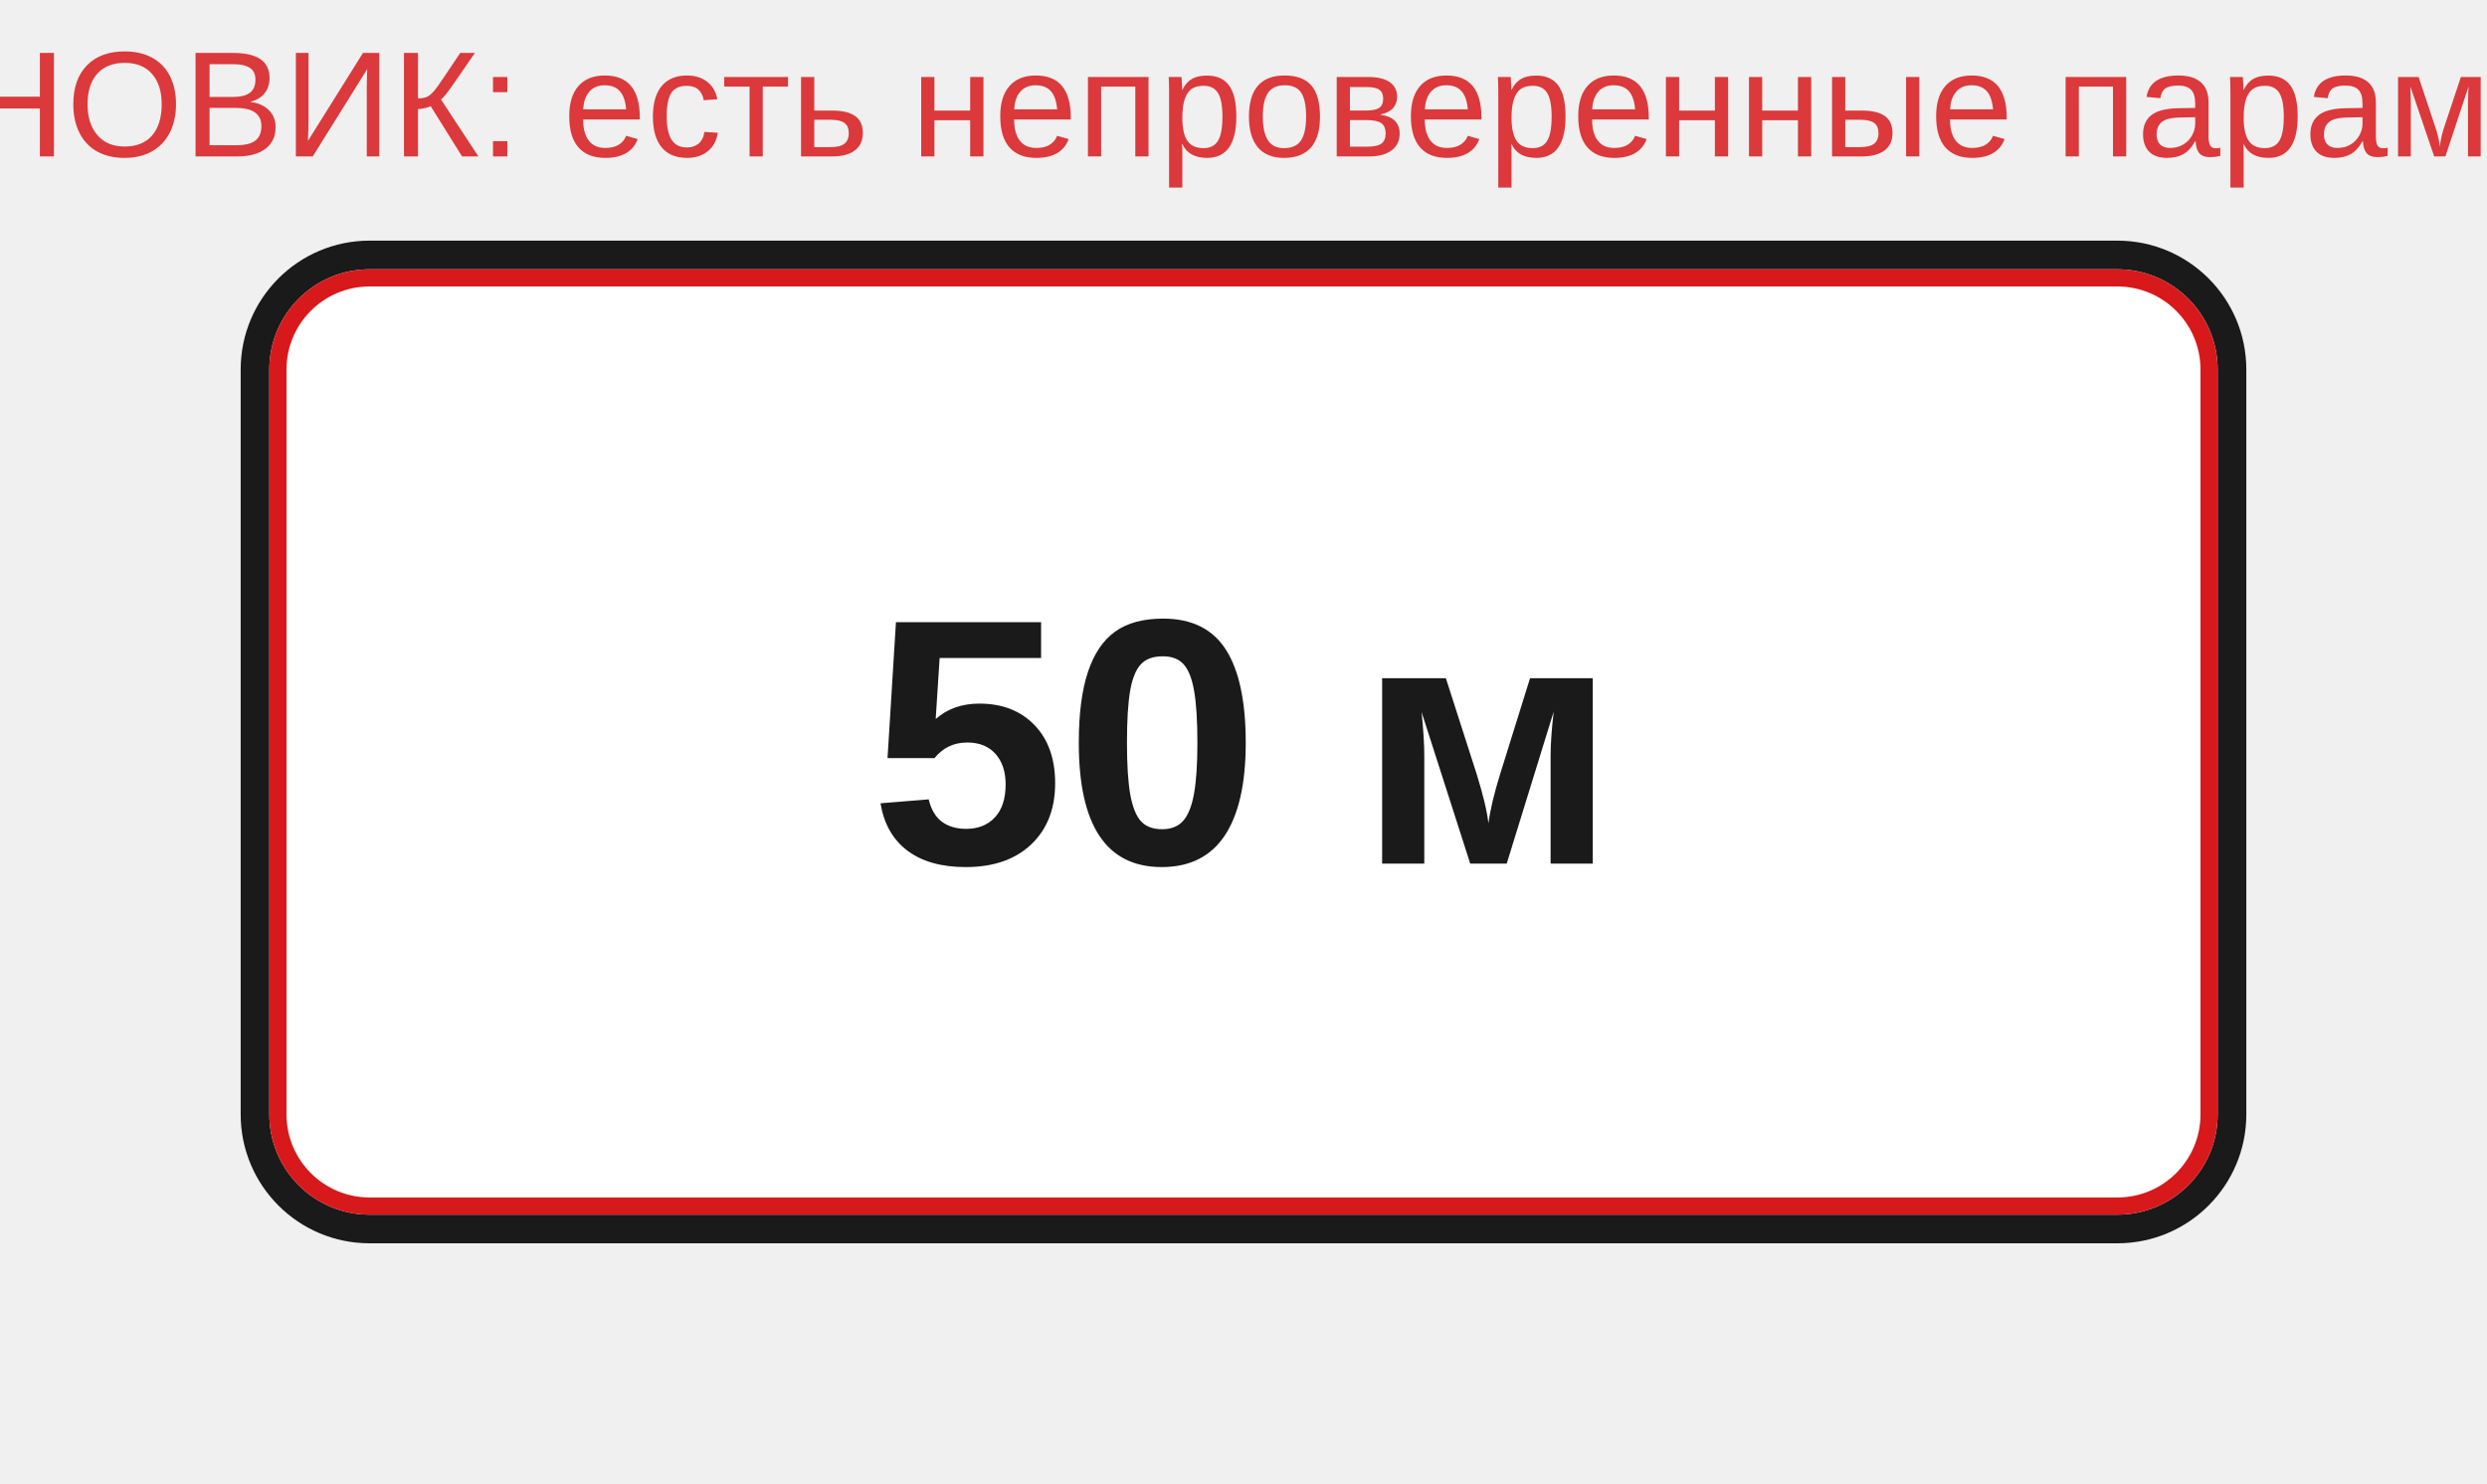
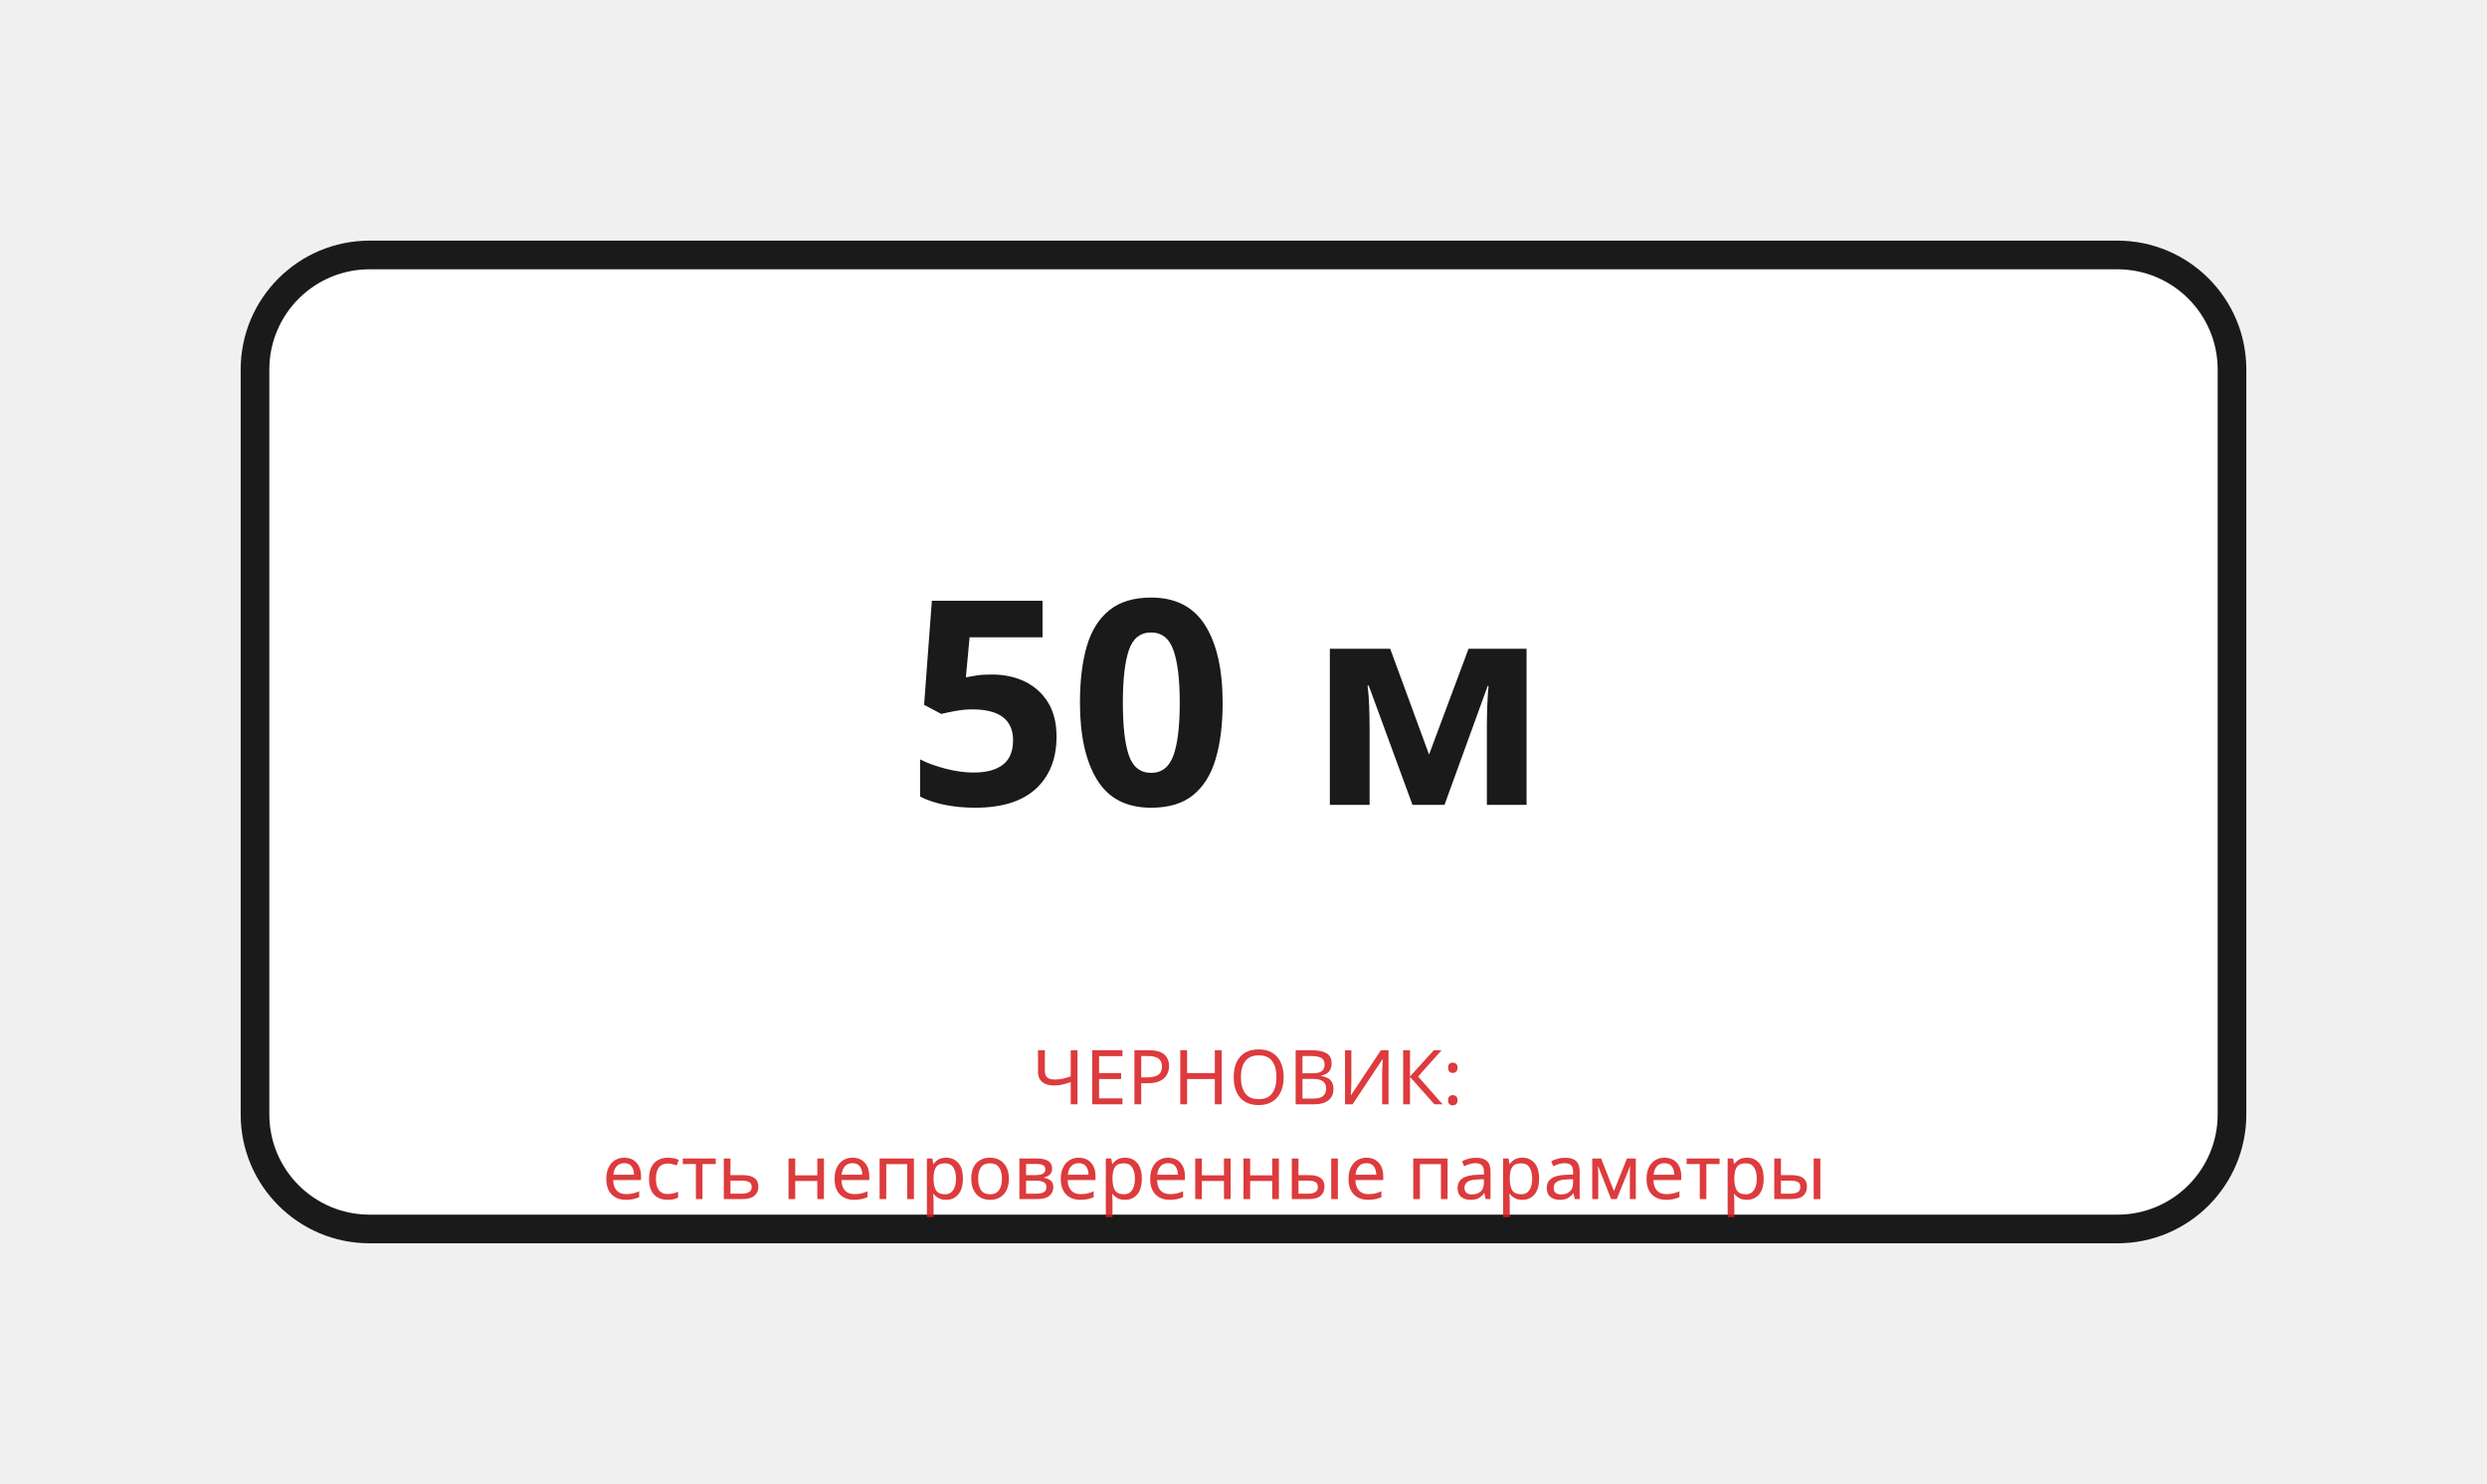
<svg xmlns="http://www.w3.org/2000/svg" viewBox="-434 -259 868 518" width="868mm" height="518mm">
  <g id="Geometry" transform="scale(1,-1)">
    <g id="Layer-Outline">
      <path d="M-350 -130 A45 45 0 0 1 -305 -175 L305 -175 A45 45 0 0 1 350 -130 L350 130 A45 45 0 0 1 305 175 L-305 175 A45 45 0 0 1 -350 130 L-350 -130 Z" fill="#1A1A1A" stroke="none" />
    </g>
    <g id="Layer-OuterBorder">
      <path d="M-340 -130 A35 35 0 0 1 -305 -165 L305 -165 A35 35 0 0 1 340 -130 L340 130 A35 35 0 0 1 305 165 L-305 165 A35 35 0 0 1 -340 130 L-340 -130 Z" fill="#FFFFFF" stroke="none" />
    </g>
-     <g id="Layer-InnerBorder">
-       <path d="M-337 -130 A32 32 0 0 1 -305 -162 L305 -162 A32 32 0 0 1 337 -130 L337 130 A32 32 0 0 1 305 162 L-305 162 A32 32 0 0 1 -337 130 L-337 -130 Z" fill="none" stroke="#D7191C" stroke-width="6" />
-     </g>
  </g>
  <g id="Layer-Text">
-     <text x="0" y="0" font-family="Arial Bold, Liberation Sans, sans-serif" font-weight="bold" font-size="122.5" text-anchor="middle" dominant-baseline="central" fill="#1A1A1A">50 м</text>
+     <text x="-117.755" y="21.954" font-family="Arial Bold, Liberation Sans Bold, sans-serif" font-weight="bold" font-size="99.792" fill="#1A1A1A">50 м</text>
  </g>
  <g id="DraftWatermark">
-     <text x="0" y="-204.4" text-anchor="middle" font-family="Arial, Liberation Sans, sans-serif" font-size="52.5" fill="#D7191C" fill-opacity="0.85">ЧЕРНОВИК: есть непроверенные параметры</text>
+     <text x="-73.823" y="126.484" font-family="Arial Bold, Liberation Sans Bold, sans-serif" font-size="26.46" fill="#D7191C" fill-opacity="0.85">ЧЕРНОВИК:</text>
+     <text x="-223.852" y="159.559" font-family="Arial Bold, Liberation Sans Bold, sans-serif" font-size="26.46" fill="#D7191C" fill-opacity="0.85">есть непроверенные параметры</text>
  </g>
</svg>
